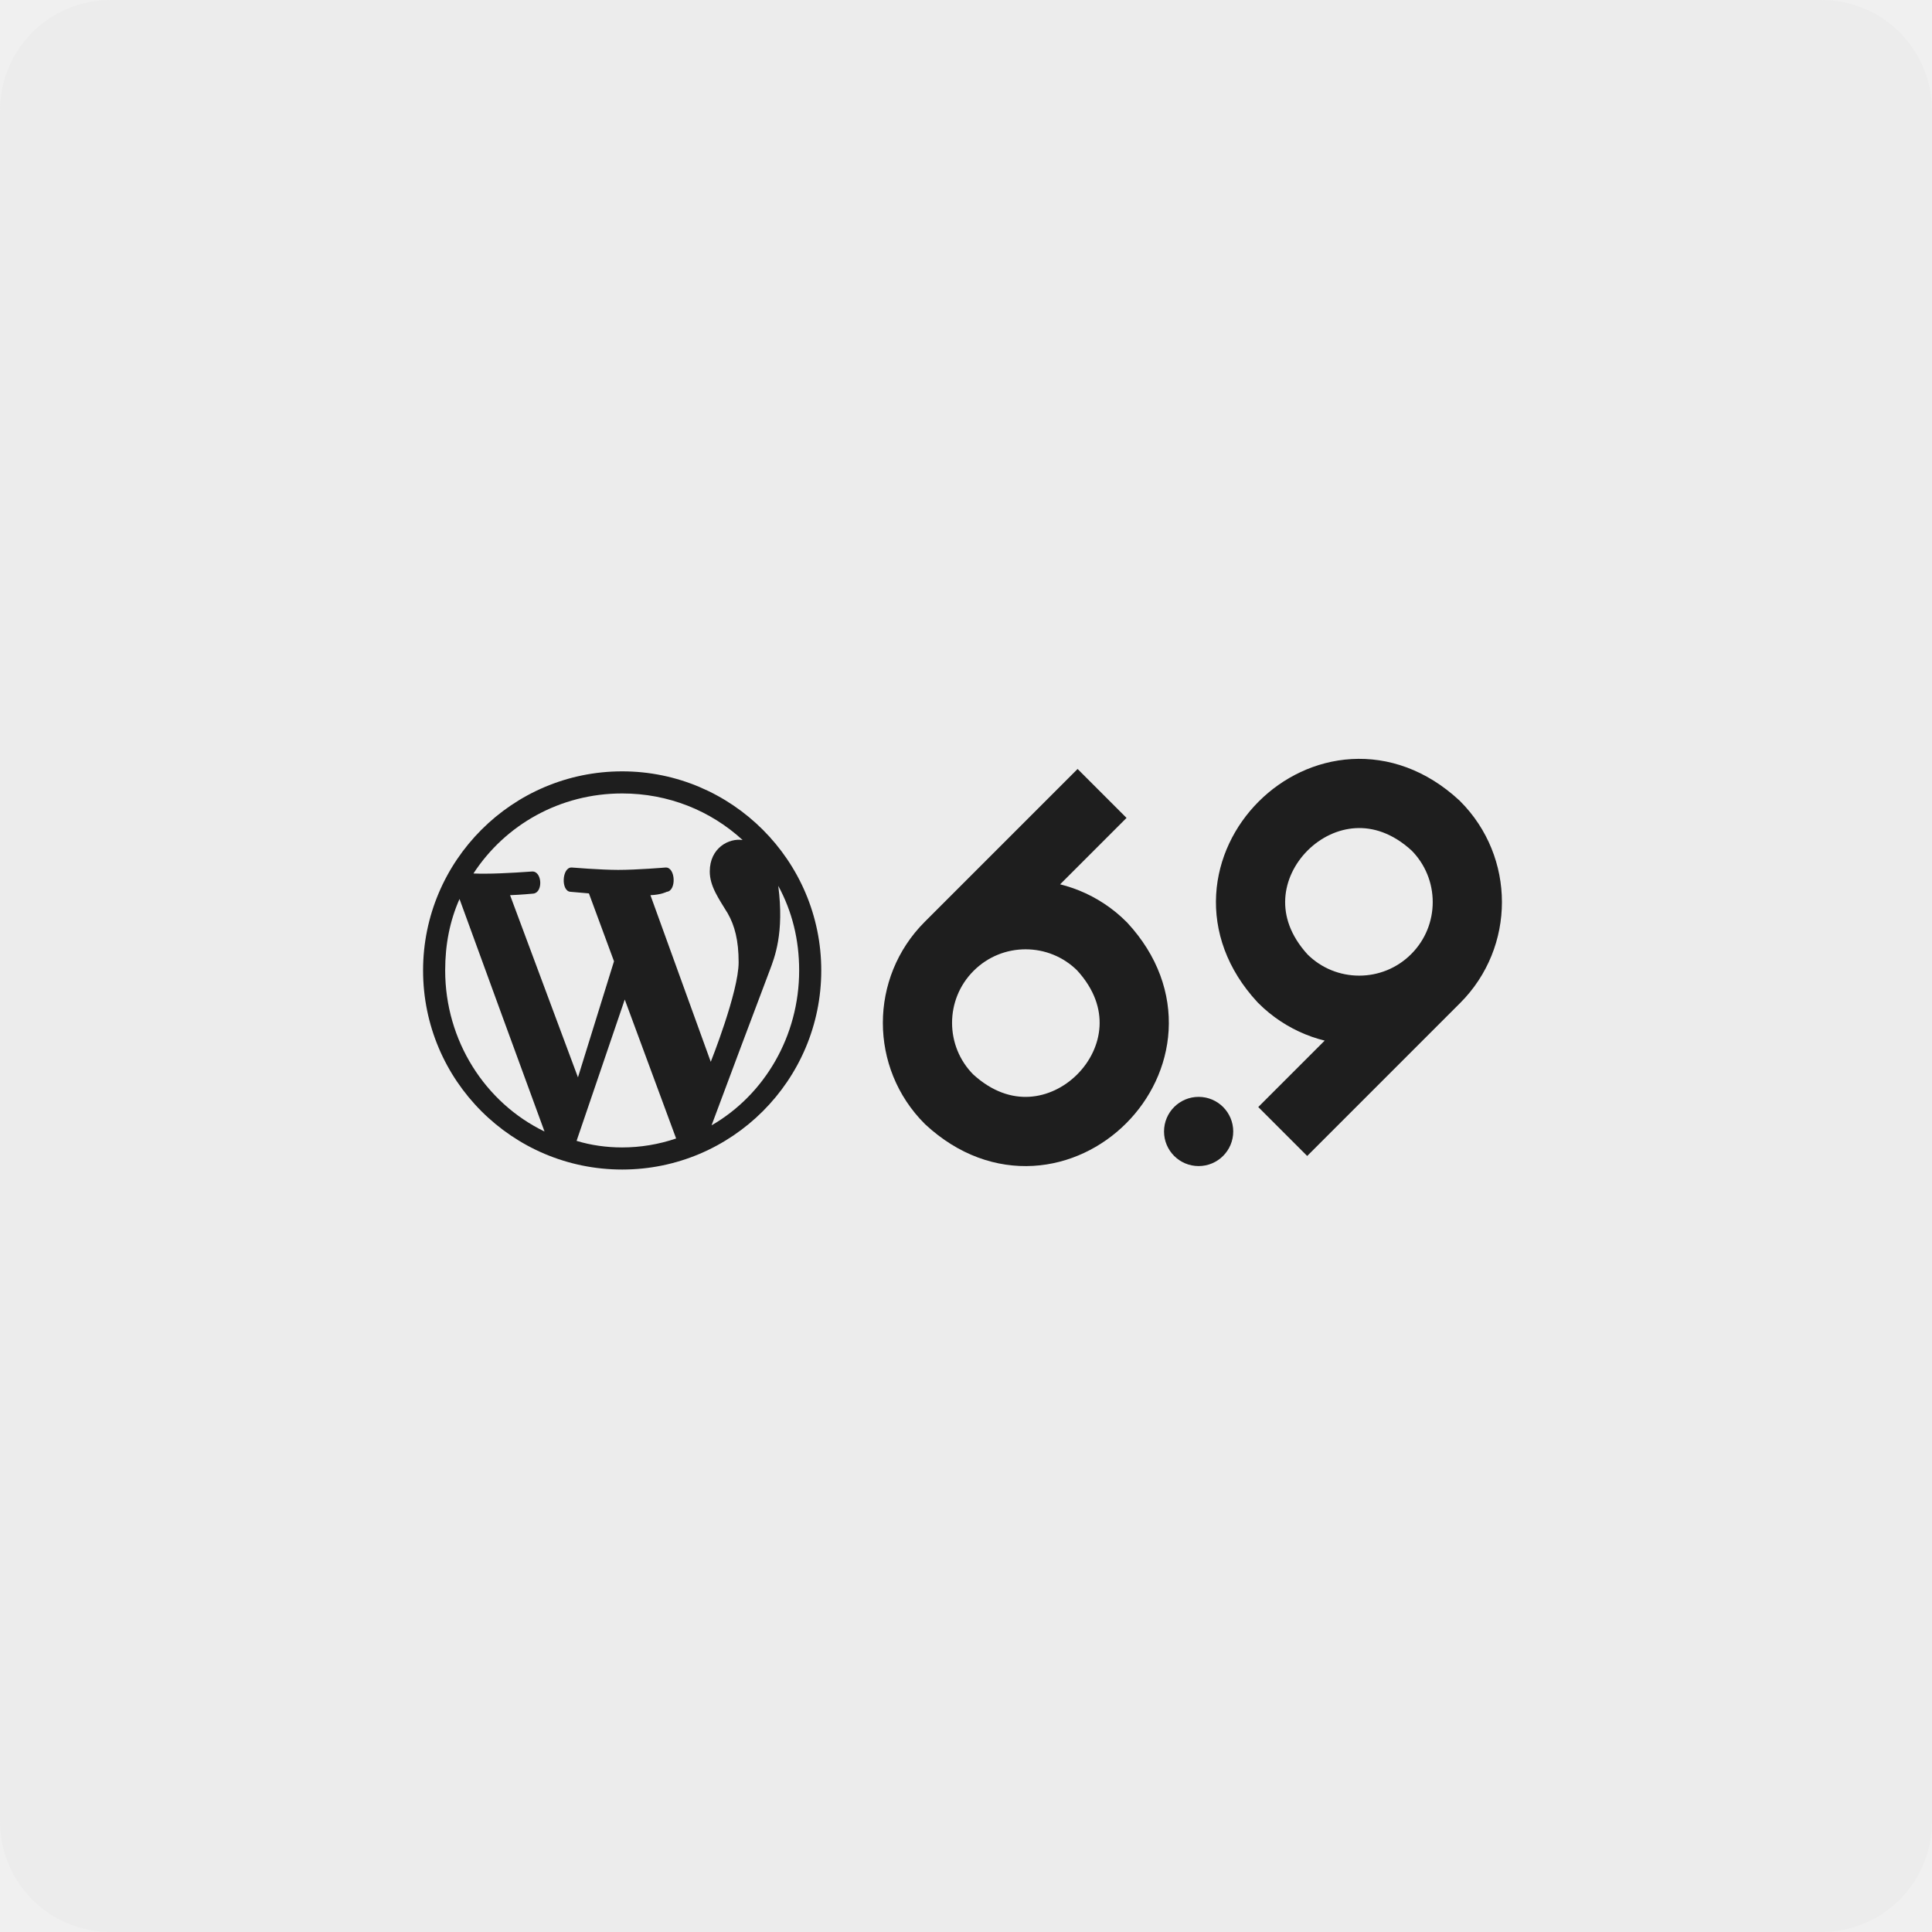
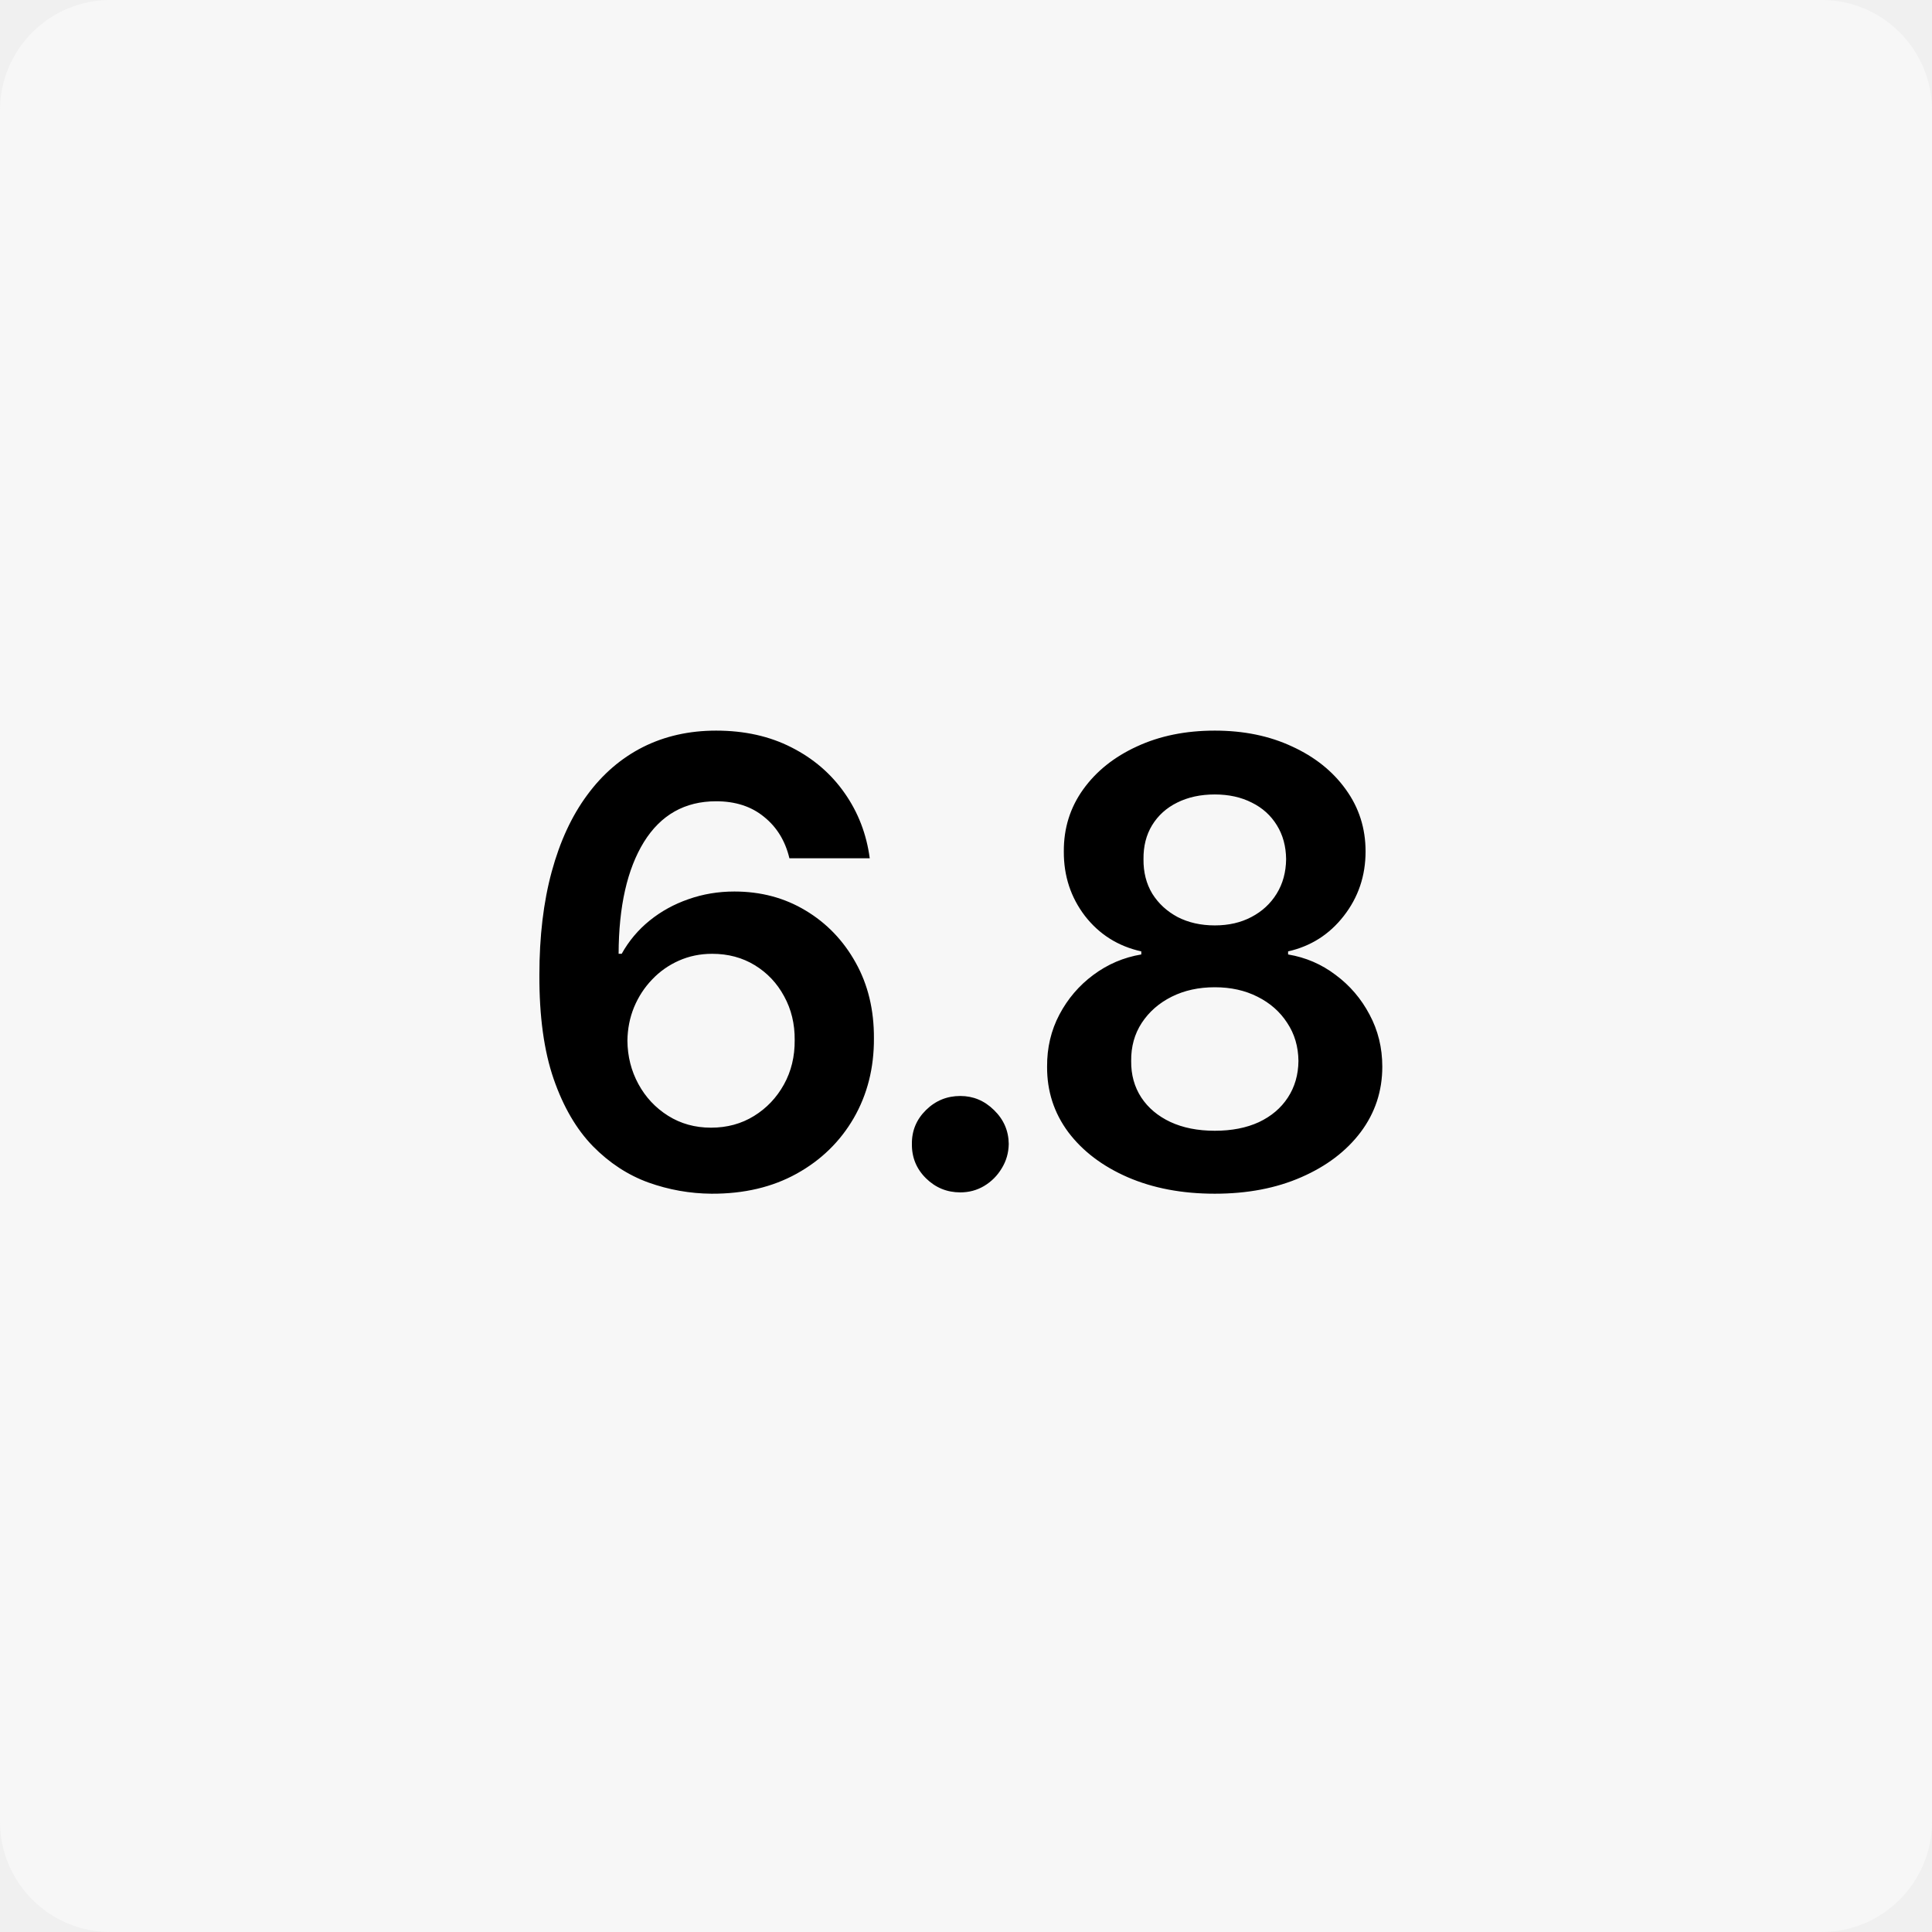
- <svg xmlns="http://www.w3.org/2000/svg" fill="none" viewBox="0 0 280 280">
-   <path fill="#ececec" d="M0 16C0 7.163 7.163 0 16 0h248c8.837 0 16 7.163 16 16v248c0 8.837-7.163 16-16 16H16c-8.837 0-16-7.163-16-16z" />
-   <g clip-path="url(#a)">
-     <path stroke="#1e1e1e" stroke-miterlimit="10" stroke-width="10.03" d="M137.555 137.157c6.121-6.121 16.043-6.121 22.164 0 14.116 15.284-6.887 36.278-22.164 22.164-6.12-6.119-6.12-16.043 0-22.164ZM137.555 137.156l22.164-22.164M208.067 141.821c-6.121 6.121-16.044 6.121-22.165 0-14.116-15.284 6.887-36.278 22.165-22.165 6.119 6.12 6.119 16.044 0 22.165ZM208.066 141.822l-22.164 22.164" />
-     <circle cx="173.714" cy="163.981" r="5.015" fill="#1e1e1e" />
-   </g>
-   <path fill="#1e1e1e" d="M119.023 140.644c0-15.898-12.955-28.854-28.854-28.854-15.927 0-28.854 12.956-28.854 28.854 0 15.928 12.927 28.854 28.854 28.854 15.899 0 28.854-12.926 28.854-28.854m-35.26 15.495-9.839-26.402c1.587-.057 3.376-.23 3.376-.23 1.443-.174 1.27-3.261-.173-3.203 0 0-4.184.317-6.838.317-.52 0-1.068 0-1.674-.029 4.588-7.04 12.523-11.599 21.554-11.599 6.723 0 12.84 2.51 17.457 6.752-1.962-.317-4.761 1.125-4.761 4.559 0 2.135 1.298 3.924 2.597 6.059 1.01 1.76 1.587 3.924 1.587 7.098 0 4.299-4.04 14.427-4.04 14.427l-8.743-24.151c1.559-.057 2.366-.49 2.366-.49 1.443-.144 1.27-3.607-.173-3.52 0 0-4.155.346-6.867.346-2.51 0-6.723-.346-6.723-.346-1.442-.087-1.616 3.462-.173 3.52l2.655.231 3.635 9.839zm27.787-15.495c.693-1.846 2.135-5.395 1.241-12.263 2.02 3.722 3.029 7.82 3.029 12.263 0 9.493-4.991 18.005-12.695 22.449 2.799-7.474 5.597-15.004 8.425-22.449m-32.634 23.343c-8.598-4.155-14.398-13.157-14.398-23.343 0-3.751.664-7.156 2.078-10.358 4.097 11.224 8.194 22.477 12.32 33.701m11.628-19.13 7.445 20.14a24.3 24.3 0 0 1-7.82 1.298c-2.28 0-4.53-.317-6.607-.952 2.337-6.867 4.674-13.677 6.982-20.486" />
-   <defs>
-     <clipPath id="a">
-       <path fill="#fff" d="M127.726 109.5h90.226v59.998h-90.226z" />
-     </clipPath>
-   </defs>
+ <svg xmlns="http://www.w3.org/2000/svg" width="280" height="280" viewBox="0 0 280 280" fill="none">
+   <path d="M0 16C0 7.163 7.163 0 16 0H264C272.837 0 280 7.163 280 16V264C280 272.837 272.837 280 264 280H16C7.163 280 0 272.837 0 264V16Z" fill="#F7F7F7" />
+   <path d="M103.115 173.001C99.989 172.979 96.937 172.437 93.96 171.374C90.983 170.289 88.304 168.535 85.922 166.111C83.54 163.665 81.647 160.422 80.244 156.382C78.841 152.32 78.149 147.291 78.171 141.294C78.171 135.701 78.766 130.714 79.957 126.334C81.148 121.953 82.86 118.253 85.093 115.233C87.325 112.192 90.016 109.874 93.163 108.279C96.331 106.685 99.872 105.887 103.785 105.887C107.889 105.887 111.525 106.695 114.694 108.311C117.884 109.928 120.457 112.139 122.413 114.946C124.37 117.732 125.582 120.879 126.05 124.388H114.407C113.811 121.879 112.589 119.88 110.739 118.391C108.91 116.881 106.592 116.126 103.785 116.126C99.255 116.126 95.768 118.093 93.322 122.028C90.898 125.962 89.675 131.363 89.654 138.232H90.1C91.142 136.36 92.493 134.755 94.152 133.415C95.81 132.075 97.682 131.044 99.766 130.321C101.871 129.577 104.093 129.205 106.432 129.205C110.26 129.205 113.694 130.119 116.735 131.948C119.798 133.777 122.222 136.297 124.008 139.508C125.794 142.697 126.677 146.355 126.656 150.481C126.677 154.776 125.699 158.636 123.721 162.06C121.743 165.462 118.99 168.141 115.459 170.098C111.929 172.054 107.815 173.022 103.115 173.001ZM103.051 163.431C105.369 163.431 107.442 162.868 109.271 161.741C111.1 160.613 112.546 159.093 113.609 157.179C114.673 155.265 115.194 153.117 115.172 150.736C115.194 148.397 114.683 146.281 113.641 144.388C112.621 142.495 111.206 140.996 109.399 139.89C107.591 138.785 105.529 138.232 103.211 138.232C101.488 138.232 99.883 138.561 98.394 139.221C96.905 139.88 95.608 140.794 94.502 141.964C93.397 143.112 92.525 144.452 91.887 145.983C91.27 147.493 90.951 149.109 90.93 150.831C90.951 153.107 91.483 155.201 92.525 157.115C93.567 159.029 95.002 160.56 96.831 161.709C98.66 162.857 100.733 163.431 103.051 163.431ZM139.176 172.809C137.241 172.809 135.582 172.129 134.2 170.768C132.818 169.407 132.137 167.748 132.159 165.792C132.137 163.878 132.818 162.24 134.2 160.879C135.582 159.518 137.241 158.838 139.176 158.838C141.048 158.838 142.674 159.518 144.057 160.879C145.46 162.24 146.173 163.878 146.194 165.792C146.173 167.089 145.832 168.269 145.173 169.332C144.535 170.396 143.685 171.246 142.621 171.884C141.579 172.501 140.431 172.809 139.176 172.809ZM176.059 173.001C171.317 173.001 167.106 172.203 163.427 170.608C159.77 169.013 156.899 166.834 154.815 164.069C152.752 161.283 151.731 158.125 151.753 154.595C151.731 151.852 152.327 149.332 153.539 147.036C154.751 144.739 156.389 142.825 158.451 141.294C160.535 139.742 162.853 138.753 165.405 138.327V137.881C162.045 137.137 159.323 135.425 157.239 132.745C155.176 130.045 154.156 126.929 154.177 123.399C154.156 120.039 155.091 117.041 156.984 114.404C158.877 111.767 161.471 109.694 164.767 108.184C168.063 106.653 171.827 105.887 176.059 105.887C180.248 105.887 183.98 106.653 187.255 108.184C190.551 109.694 193.146 111.767 195.038 114.404C196.952 117.041 197.909 120.039 197.909 123.399C197.909 126.929 196.857 130.045 194.751 132.745C192.667 135.425 189.977 137.137 186.681 137.881V138.327C189.233 138.753 191.53 139.742 193.571 141.294C195.634 142.825 197.271 144.739 198.483 147.036C199.717 149.332 200.333 151.852 200.333 154.595C200.333 158.125 199.291 161.283 197.207 164.069C195.123 166.834 192.253 169.013 188.595 170.608C184.959 172.203 180.78 173.001 176.059 173.001ZM176.059 163.878C178.505 163.878 180.631 163.463 182.439 162.634C184.246 161.783 185.65 160.592 186.649 159.061C187.649 157.53 188.159 155.765 188.18 153.766C188.159 151.682 187.617 149.843 186.553 148.248C185.511 146.632 184.076 145.366 182.247 144.452C180.44 143.537 178.377 143.08 176.059 143.08C173.72 143.08 171.636 143.537 169.807 144.452C167.978 145.366 166.532 146.632 165.469 148.248C164.427 149.843 163.916 151.682 163.938 153.766C163.916 155.765 164.406 157.53 165.405 159.061C166.405 160.571 167.808 161.751 169.616 162.602C171.444 163.452 173.592 163.878 176.059 163.878ZM176.059 134.117C178.058 134.117 179.823 133.713 181.354 132.905C182.906 132.097 184.129 130.97 185.022 129.524C185.915 128.078 186.373 126.408 186.394 124.516C186.373 122.644 185.926 121.007 185.054 119.603C184.182 118.178 182.97 117.083 181.418 116.318C179.866 115.531 178.079 115.138 176.059 115.138C173.996 115.138 172.178 115.531 170.604 116.318C169.052 117.083 167.84 118.178 166.968 119.603C166.117 121.007 165.703 122.644 165.724 124.516C165.703 126.408 166.128 128.078 167 129.524C167.893 130.948 169.116 132.075 170.668 132.905C172.242 133.713 174.039 134.117 176.059 134.117Z" fill="black" />
</svg>
